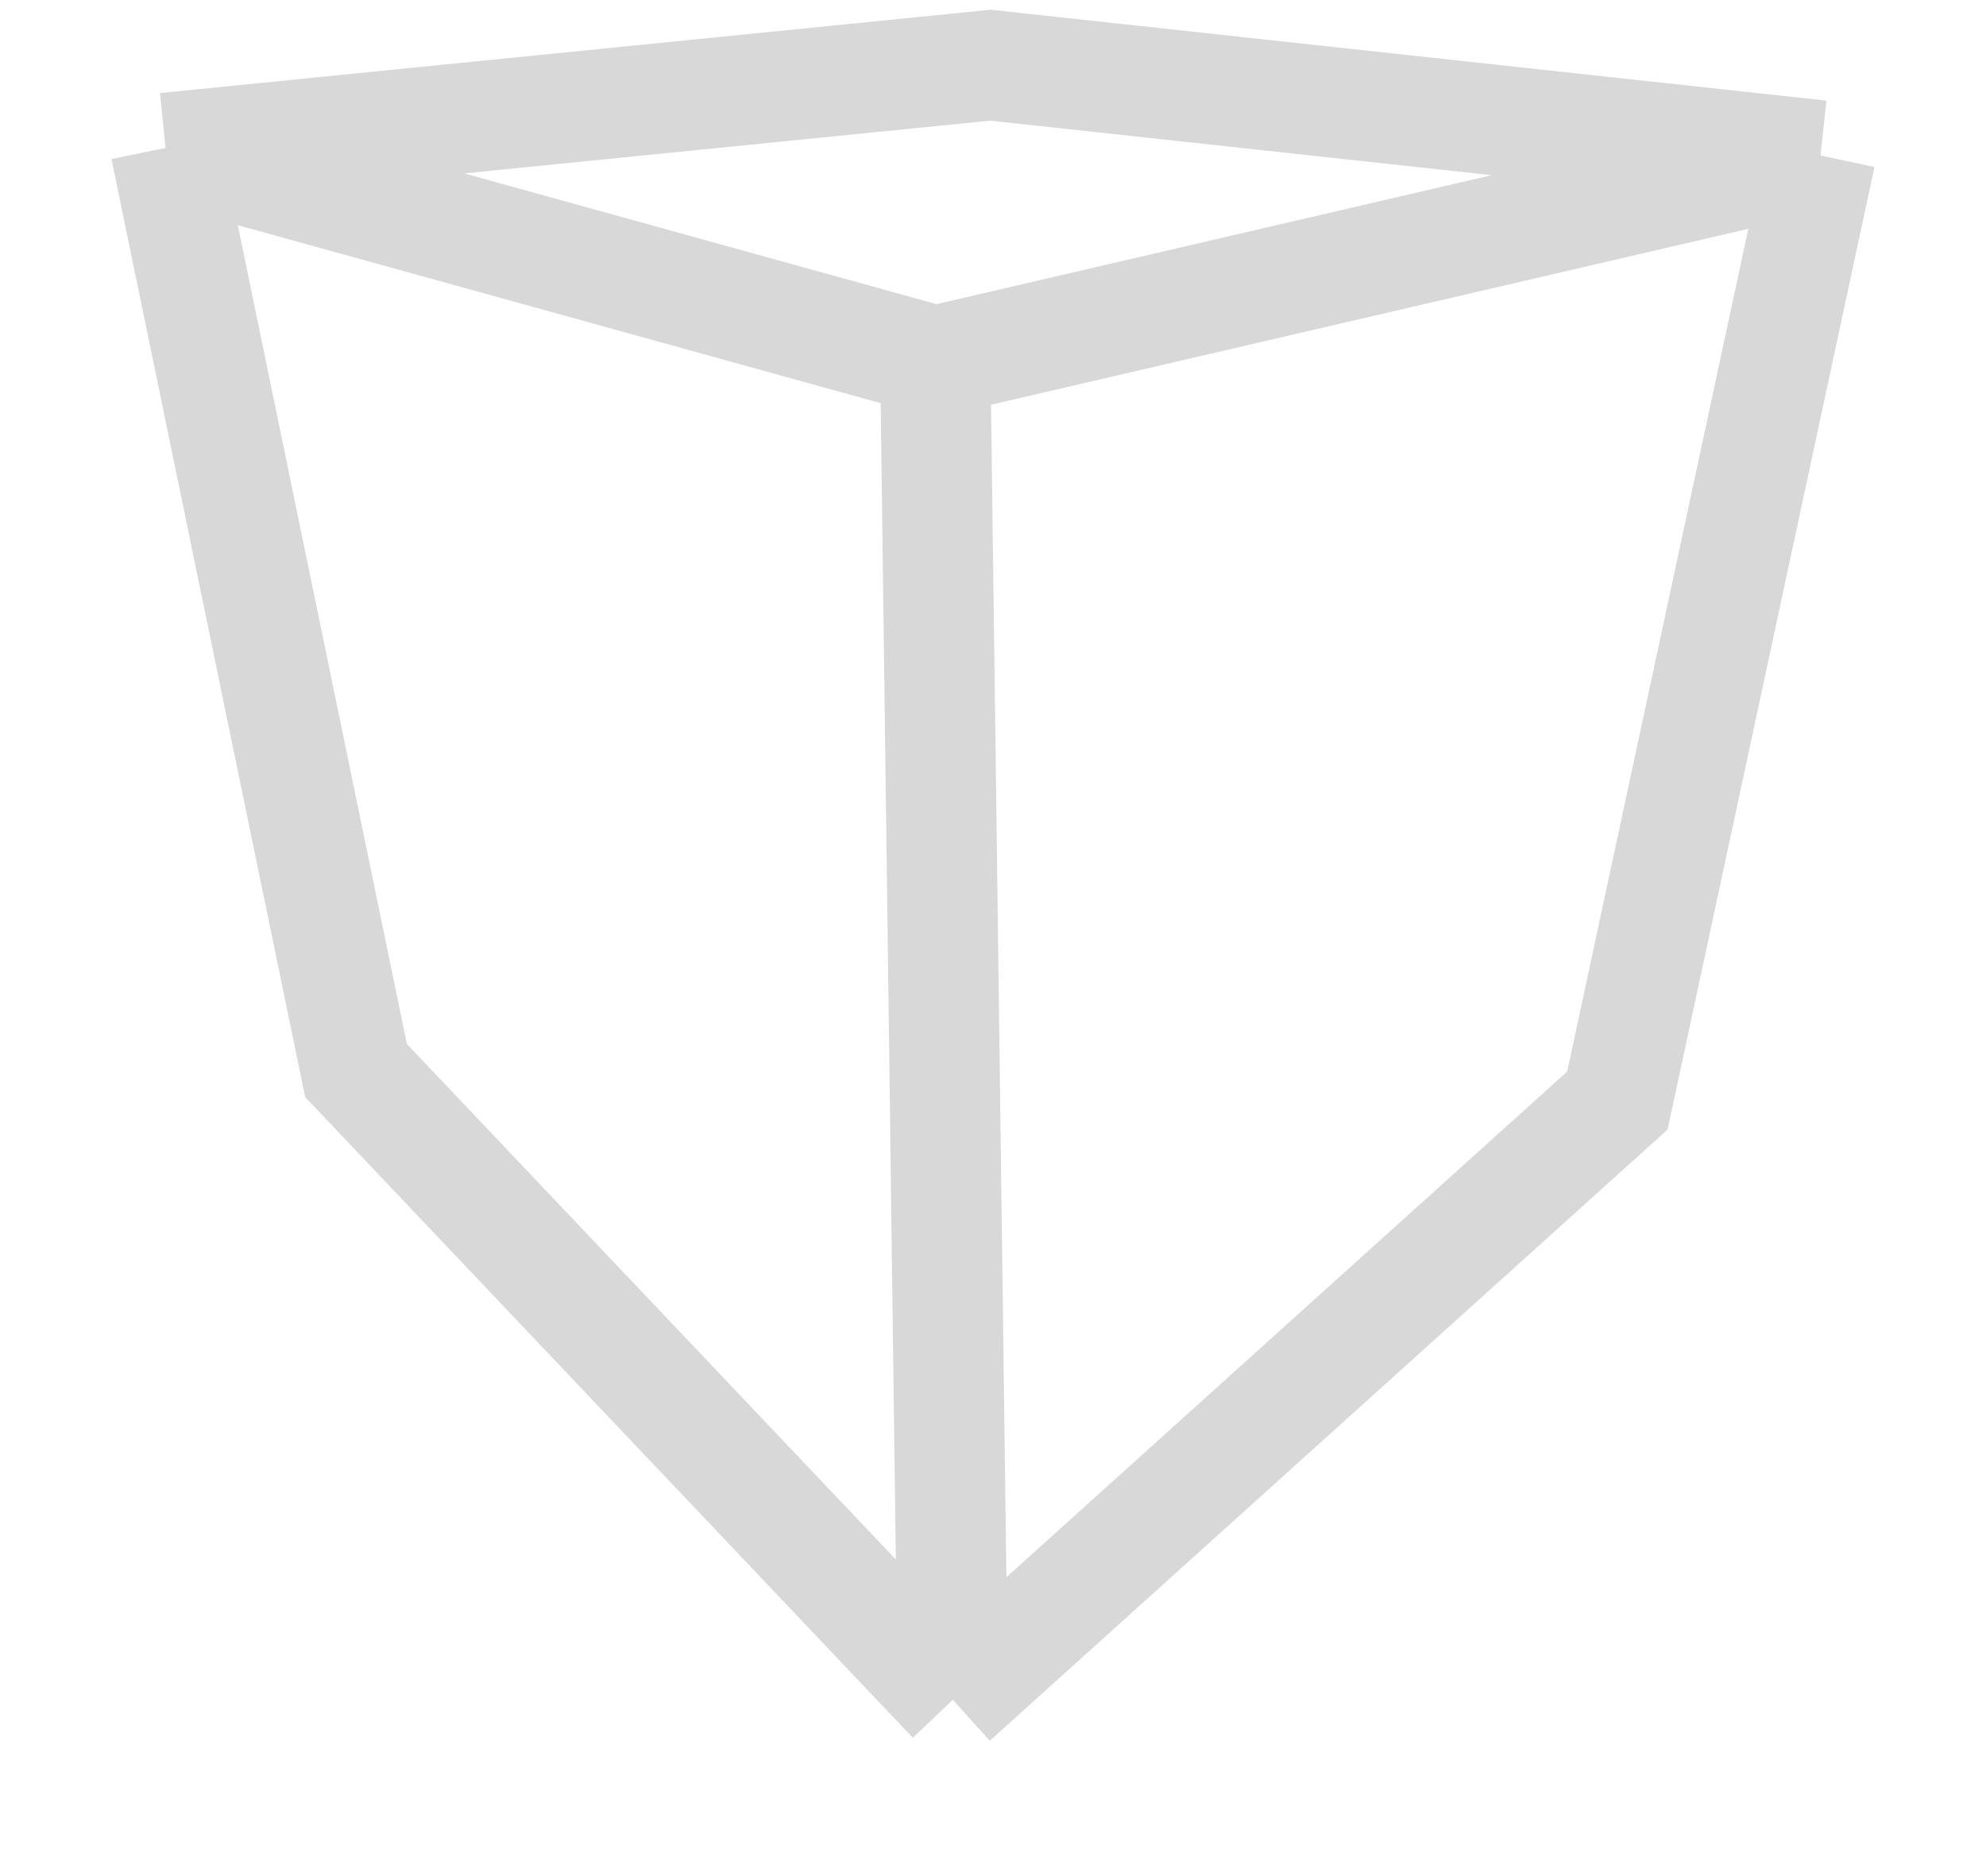
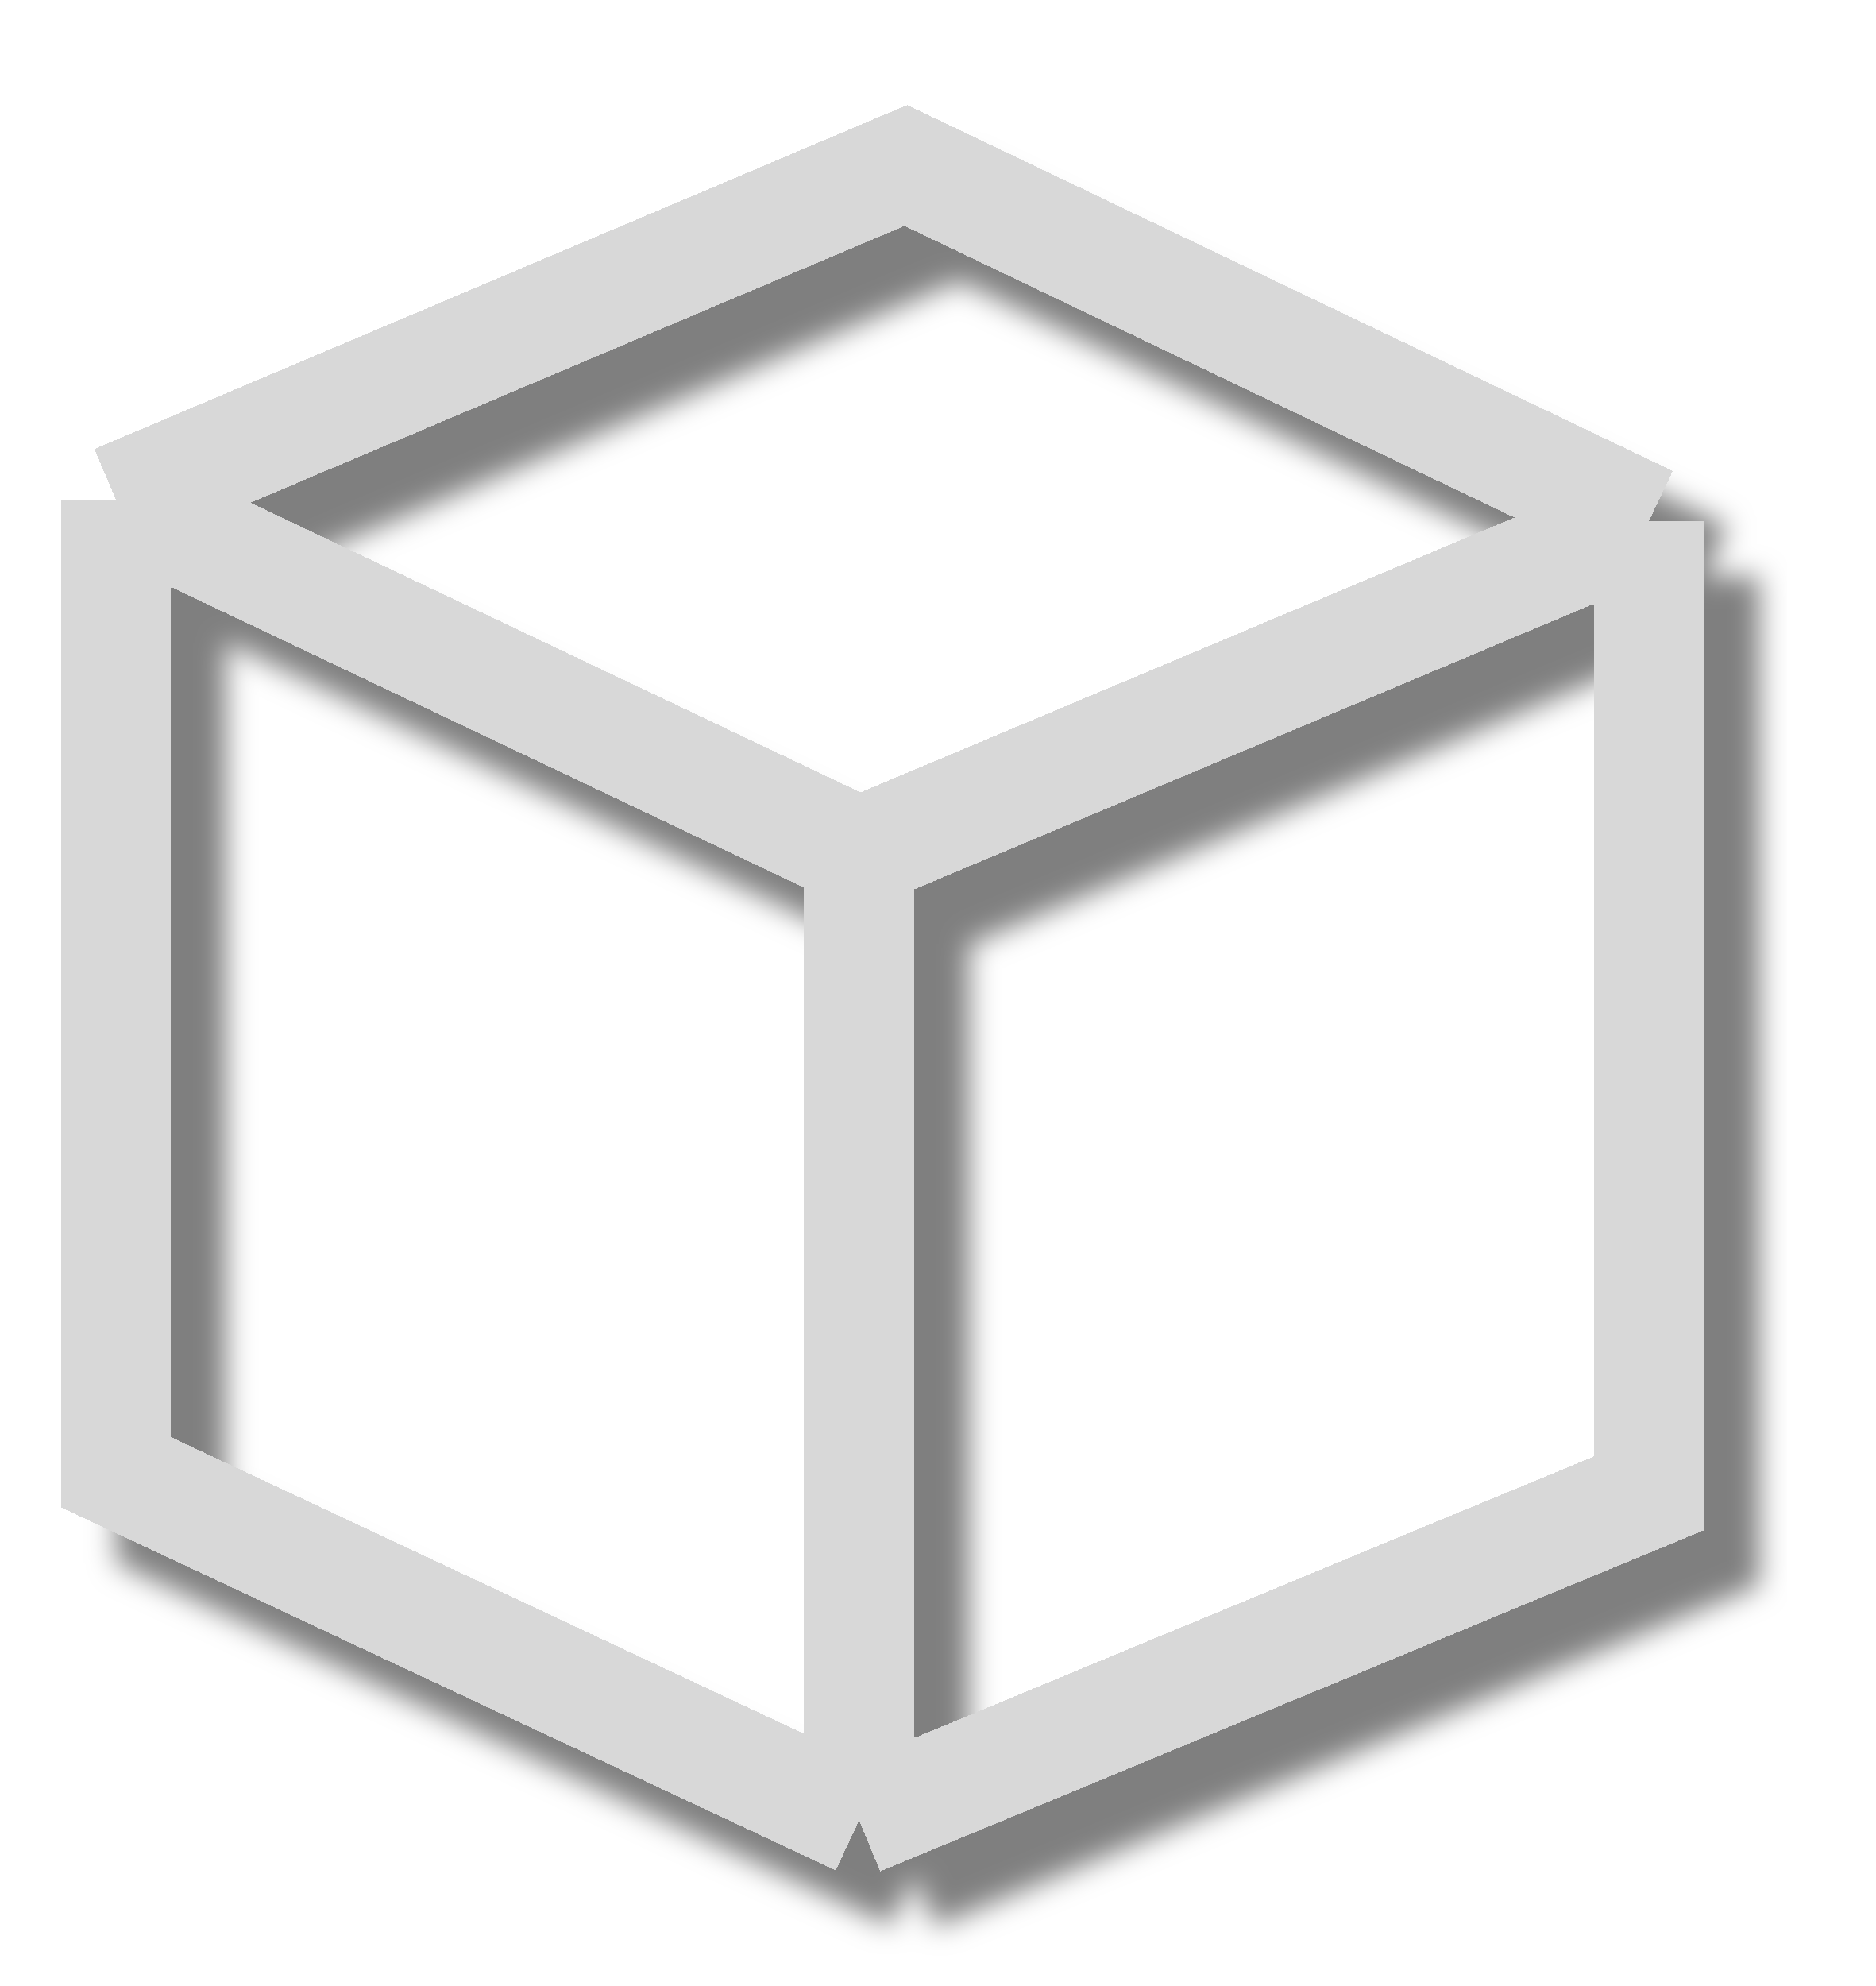
- <svg xmlns="http://www.w3.org/2000/svg" width="18" height="17" viewBox="0 0 18 17" fill="none">
-   <path d="M8.477 3.273L8.636 15.409M8.477 3.273L16.5 1.409M8.477 3.273L1.5 1.341M8.636 15.409L14.659 9.977L16.5 1.409M8.636 15.409L3.227 9.705L1.5 1.341M16.5 1.409L8.977 0.591L1.5 1.341" stroke="#D8D8D8" />
+ <svg xmlns="http://www.w3.org/2000/svg" width="17" height="18" viewBox="0 0 17 18" fill="none">
+   <g filter="url(#filter0_d_87_536)">
+     <path d="M1.051 4.53L8.212 1.5L14.949 4.72M1.051 4.53L7.788 7.729M1.051 4.53V13.343L7.788 16.5M7.788 7.729L14.949 4.72M7.788 7.729V16.5M14.949 4.72V13.534L7.788 16.5" stroke="#D8D8D8" shape-rendering="crispEdges" />
+   </g>
+   <defs>
+     <filter id="filter0_d_87_536" x="0.551" y="0.952" width="15.648" height="16.845" filterUnits="userSpaceOnUse" color-interpolation-filters="sRGB">
+       <feFlood flood-opacity="0" result="BackgroundImageFix" />
+       <feColorMatrix in="SourceAlpha" type="matrix" values="0 0 0 0 0 0 0 0 0 0 0 0 0 0 0 0 0 0 127 0" result="hardAlpha" />
+       <feOffset dx="0.5" dy="0.5" />
+       <feGaussianBlur stdDeviation="0.125" />
+       <feComposite in2="hardAlpha" operator="out" />
+       <feColorMatrix type="matrix" values="0 0 0 0 0 0 0 0 0 0 0 0 0 0 0 0 0 0 0.5 0" />
+       <feBlend mode="normal" in2="BackgroundImageFix" result="effect1_dropShadow_87_536" />
+       <feBlend mode="normal" in="SourceGraphic" in2="effect1_dropShadow_87_536" result="shape" />
+     </filter>
+   </defs>
</svg>
